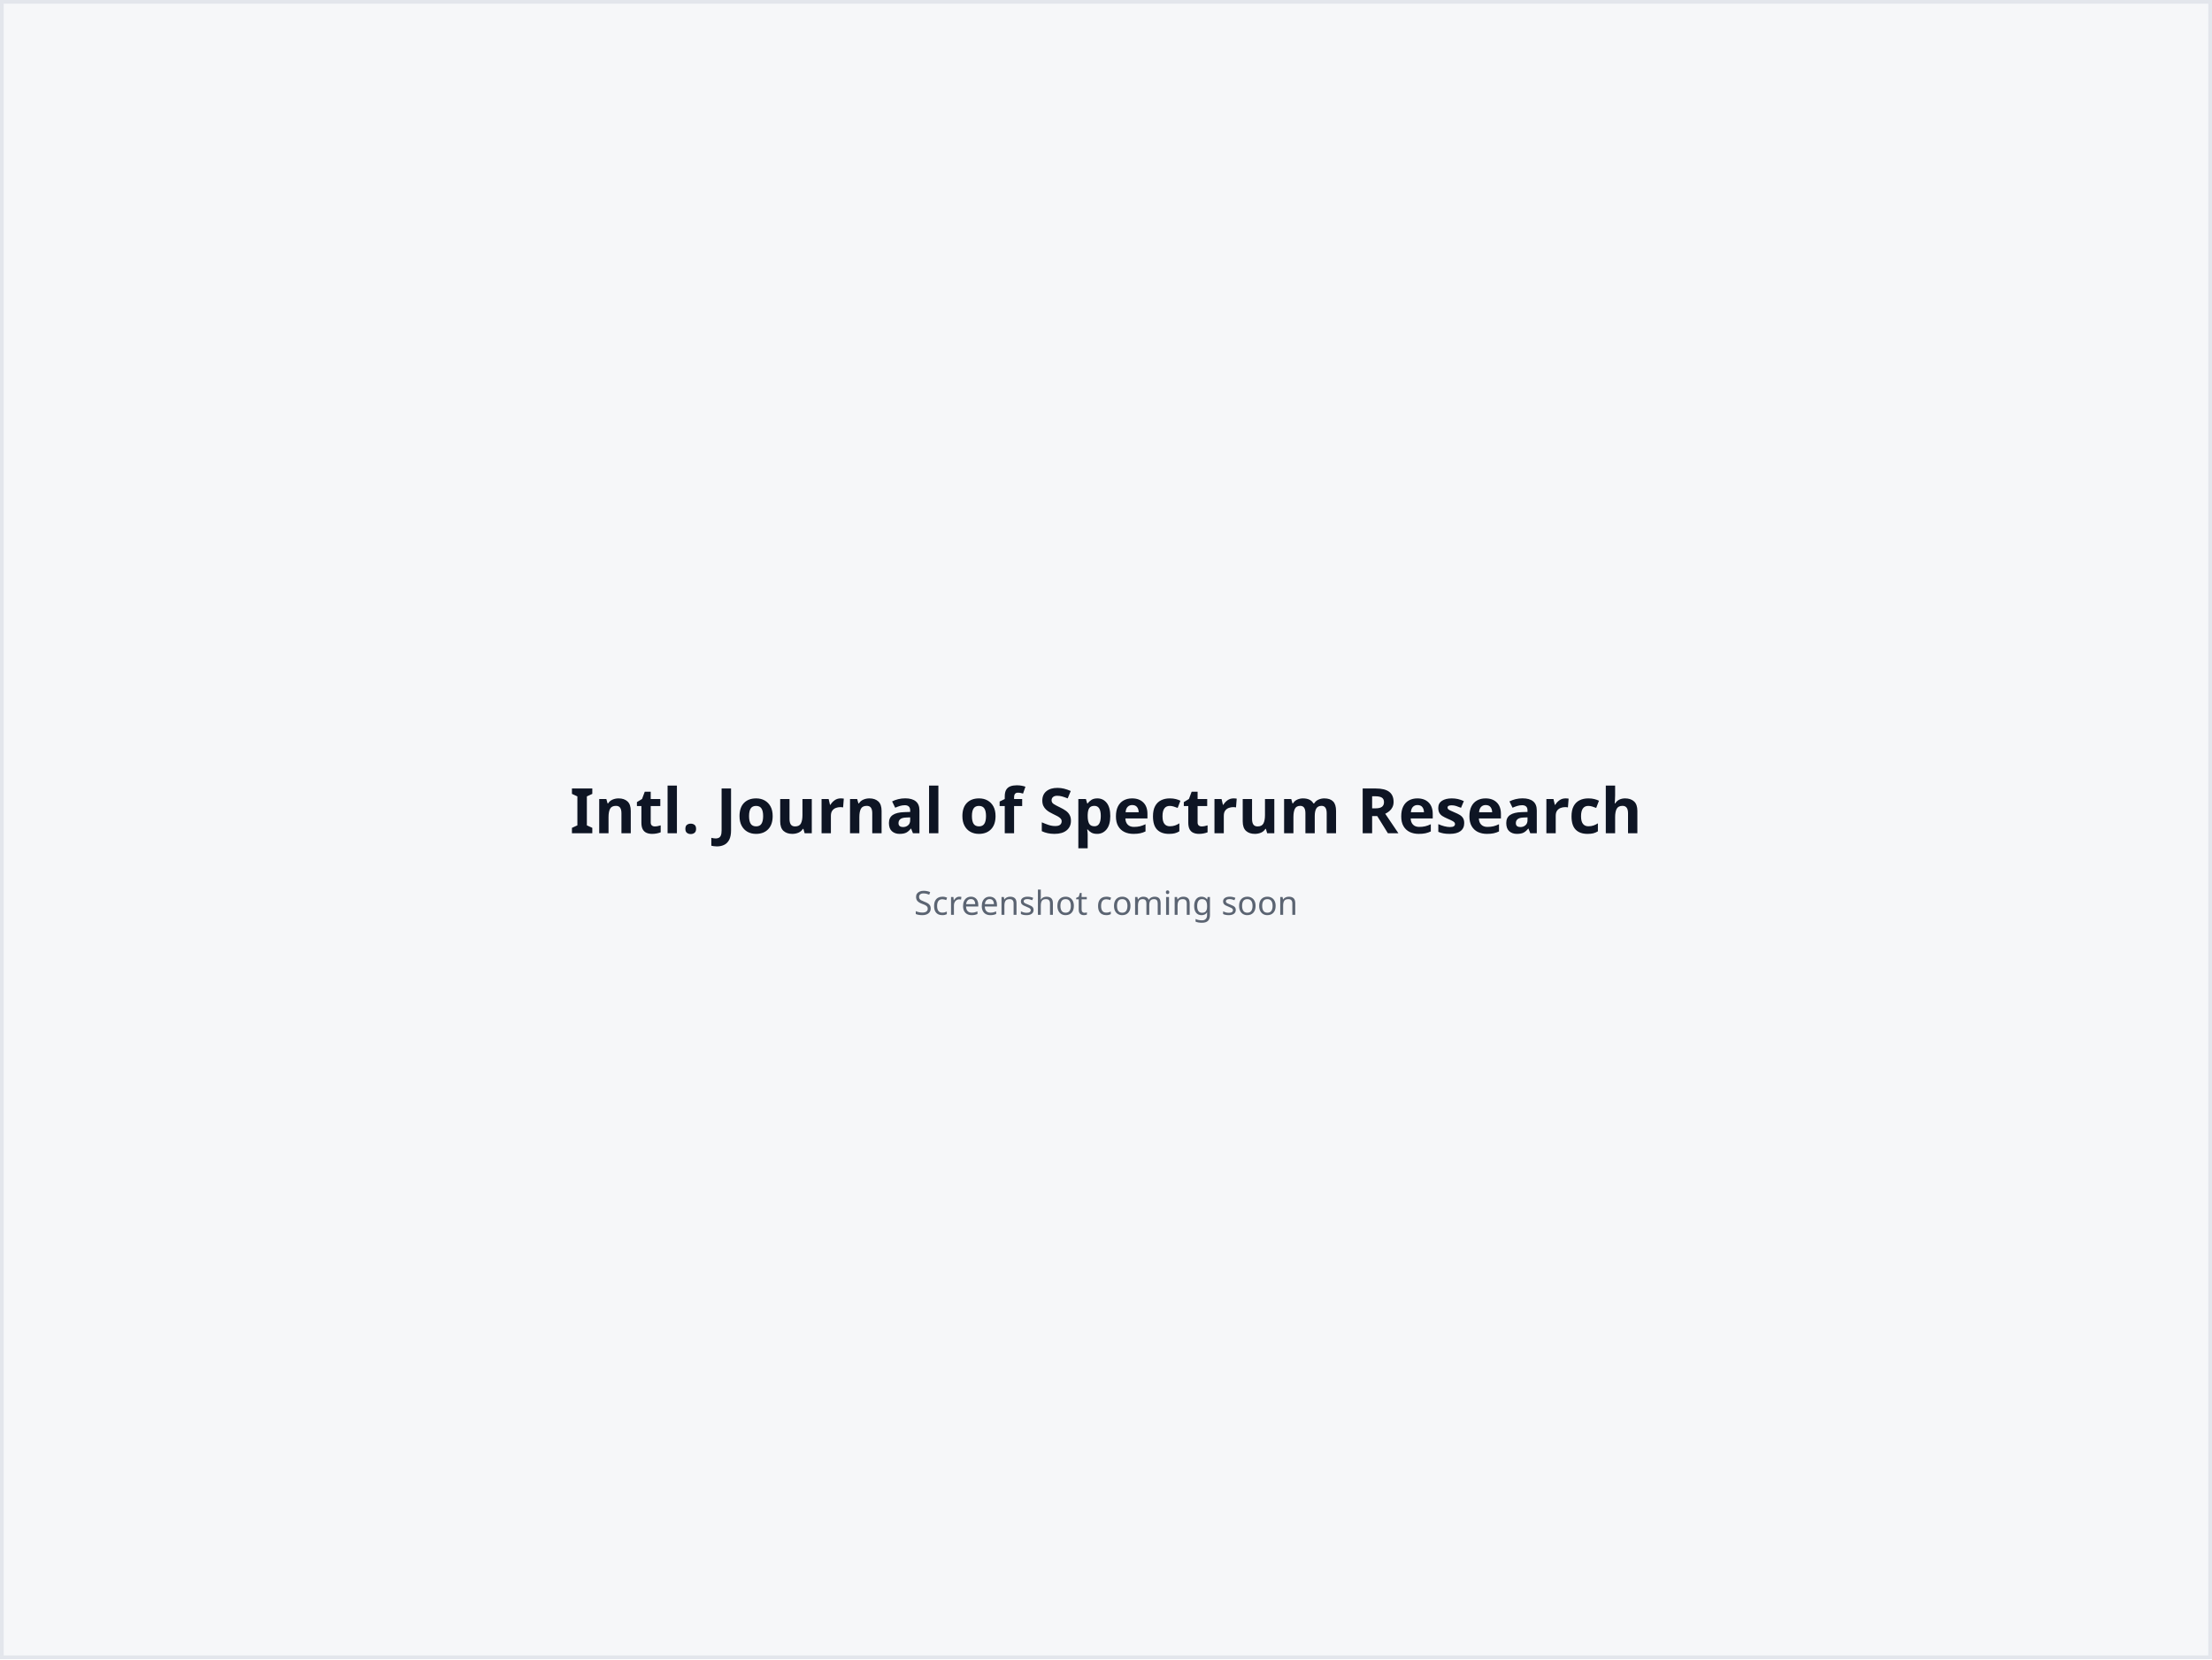
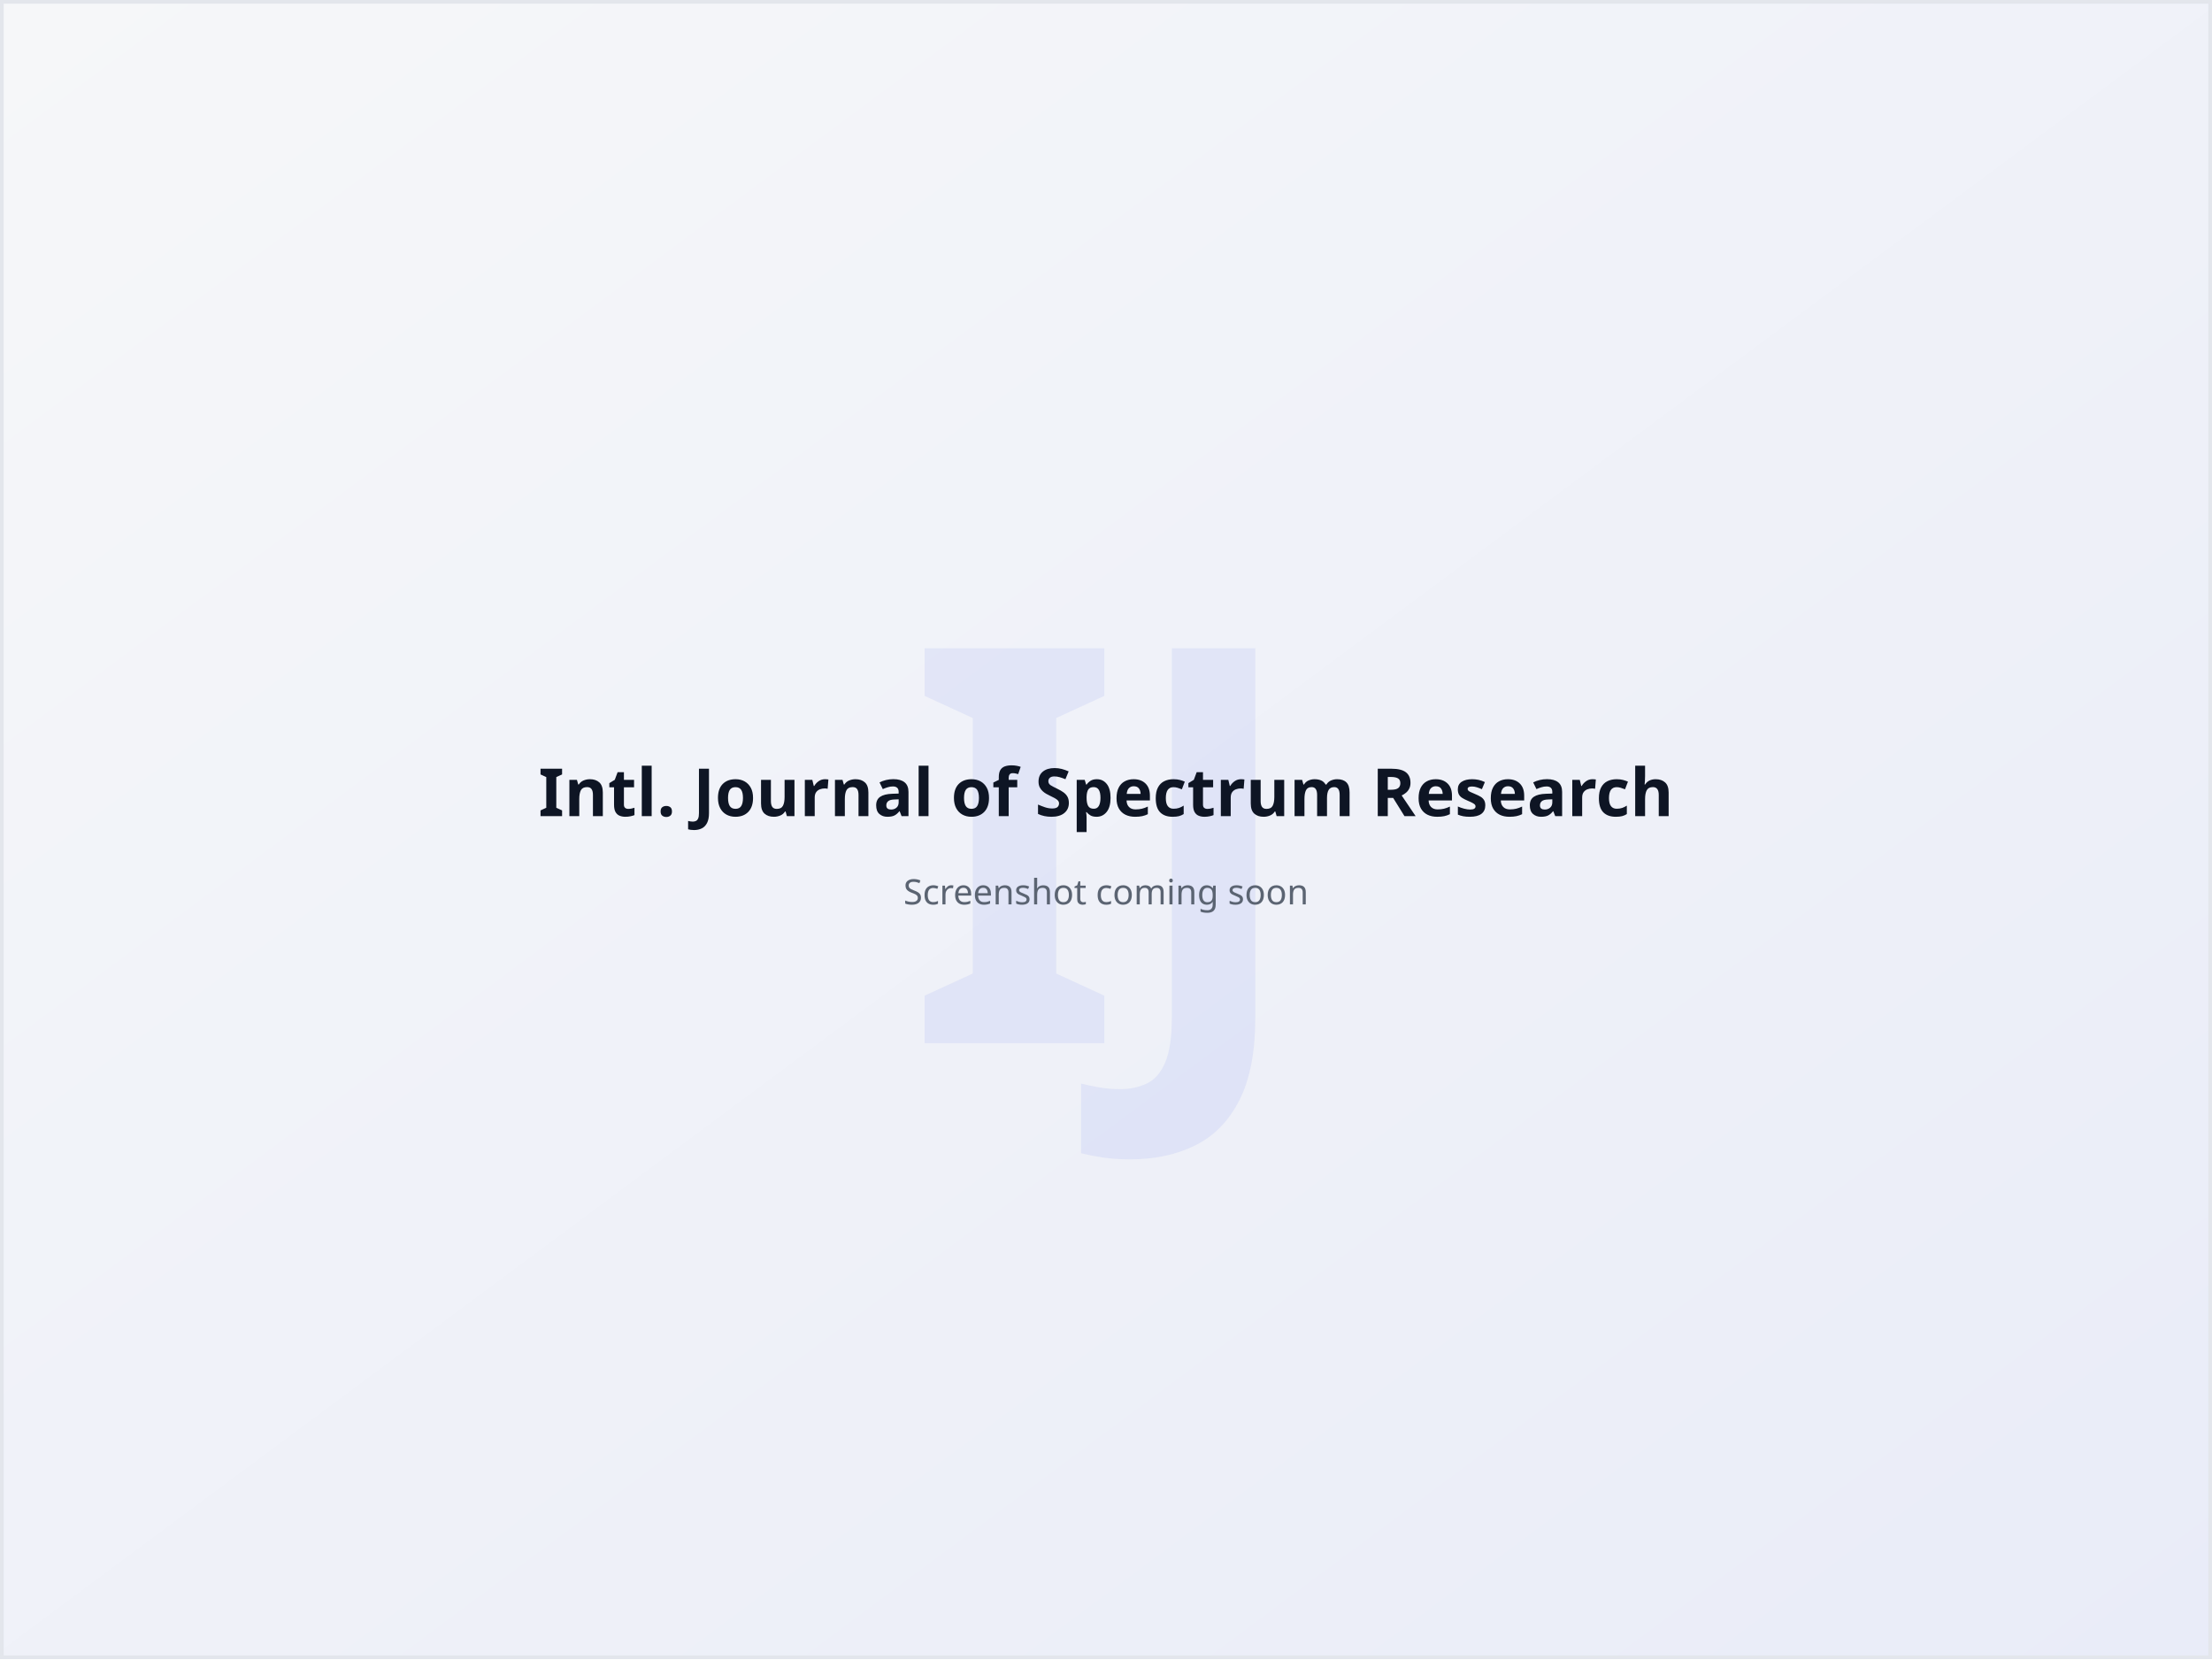
<svg xmlns="http://www.w3.org/2000/svg" width="1200" height="900" viewBox="0 0 1200 900" role="img" aria-label="Placeholder image for International Journal of Spectrum Research">
-   <rect width="1200" height="900" fill="#F6F7F9" />
-   <rect x="1" y="1" width="1198" height="898" fill="none" stroke="#E3E6EC" stroke-width="2" />
-   <text x="600" y="440" font-family="system-ui, sans-serif" font-size="34" font-weight="600" fill="#0E1524" text-anchor="middle" dominant-baseline="middle">Intl. Journal of Spectrum Research</text>
-   <text x="600" y="490" font-family="system-ui, sans-serif" font-size="18" fill="#5B6472" text-anchor="middle" dominant-baseline="middle">Screenshot coming soon</text>
+   <defs>
+     <linearGradient id="bg-ijsr" x1="0" y1="0" x2="1" y2="1">
+       <stop offset="0" stop-color="#f6f7f9" />
+       <stop offset="1" stop-color="#e9ecf8" />
+     </linearGradient>
+   </defs>
+   <rect width="1200" height="900" fill="url(#bg-ijsr)" />
+   <rect x="1" y="1" width="1198" height="898" fill="none" stroke="#e3e6ec" stroke-width="2" />
+   <text x="600" y="460" font-family="system-ui, sans-serif" font-size="300" font-weight="700" fill="#3854e6" fill-opacity="0.08" text-anchor="middle" dominant-baseline="middle">IJ</text>
+   <text x="600" y="430" font-family="system-ui, sans-serif" font-size="36" font-weight="600" fill="#0e1524" text-anchor="middle" dominant-baseline="middle">Intl. Journal of Spectrum Research</text>
+   <text x="600" y="484" font-family="system-ui, sans-serif" font-size="19" fill="#5b6472" text-anchor="middle" dominant-baseline="middle">Screenshot coming soon</text>
</svg>
